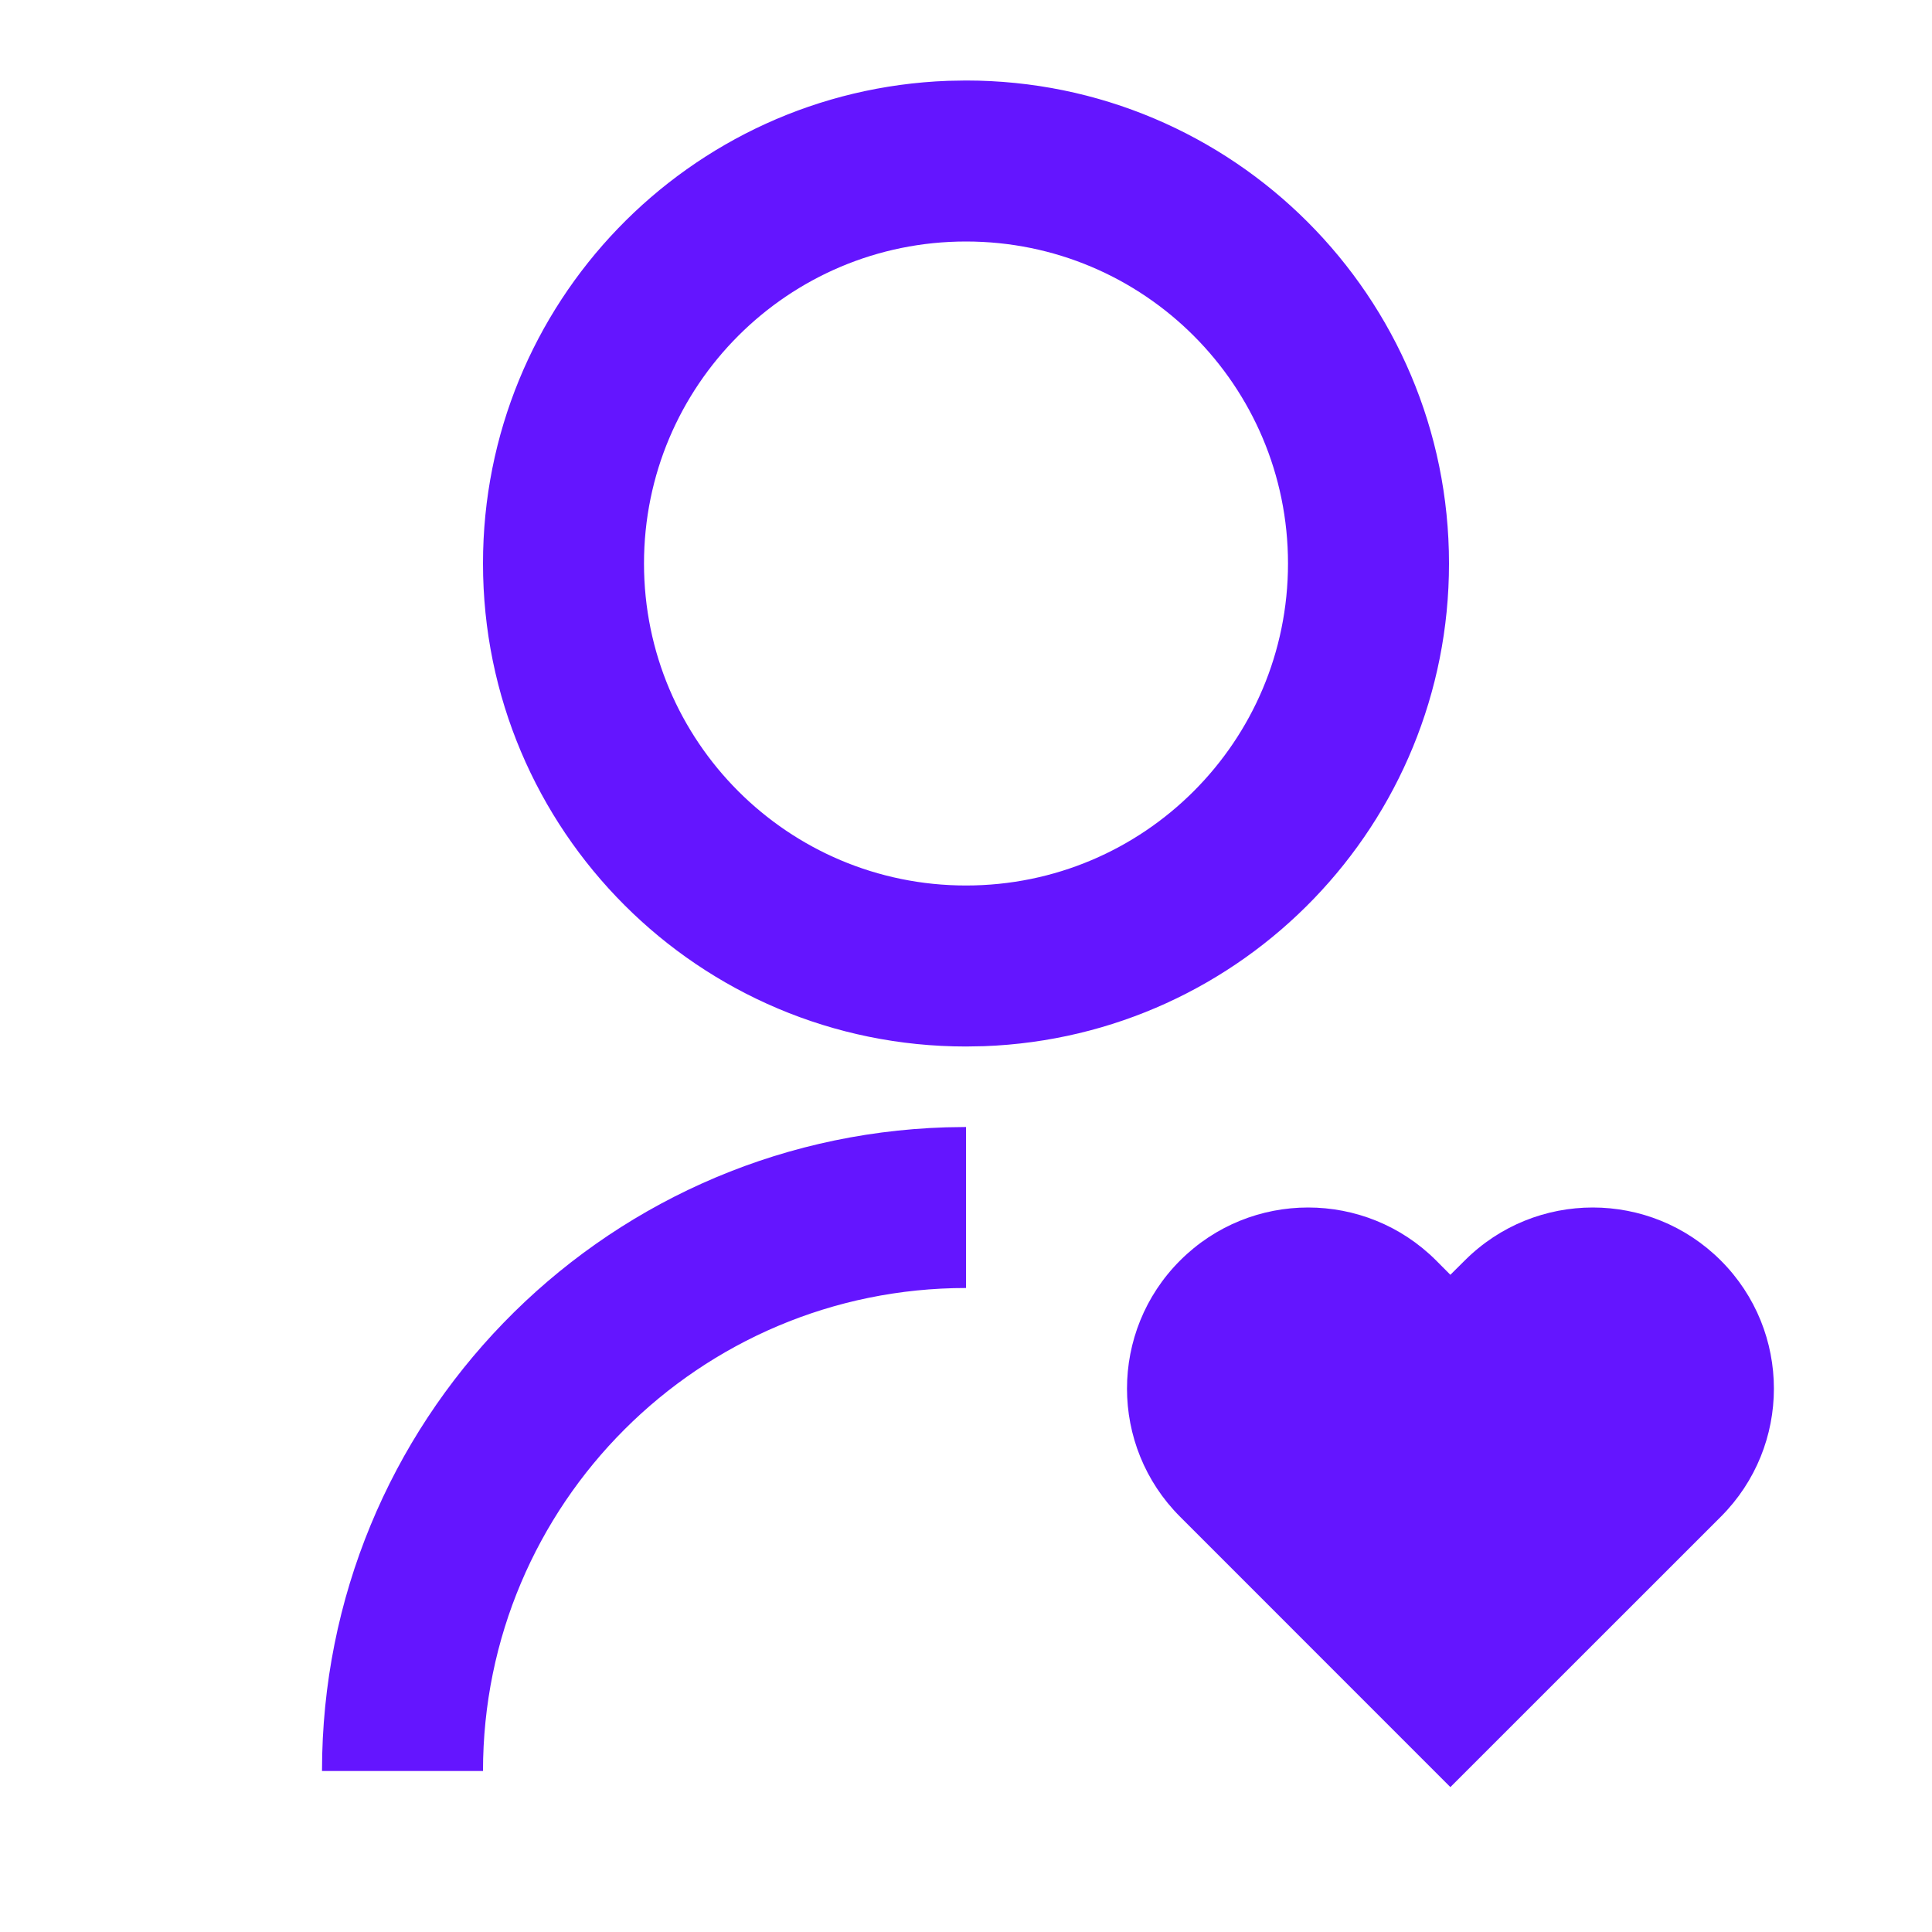
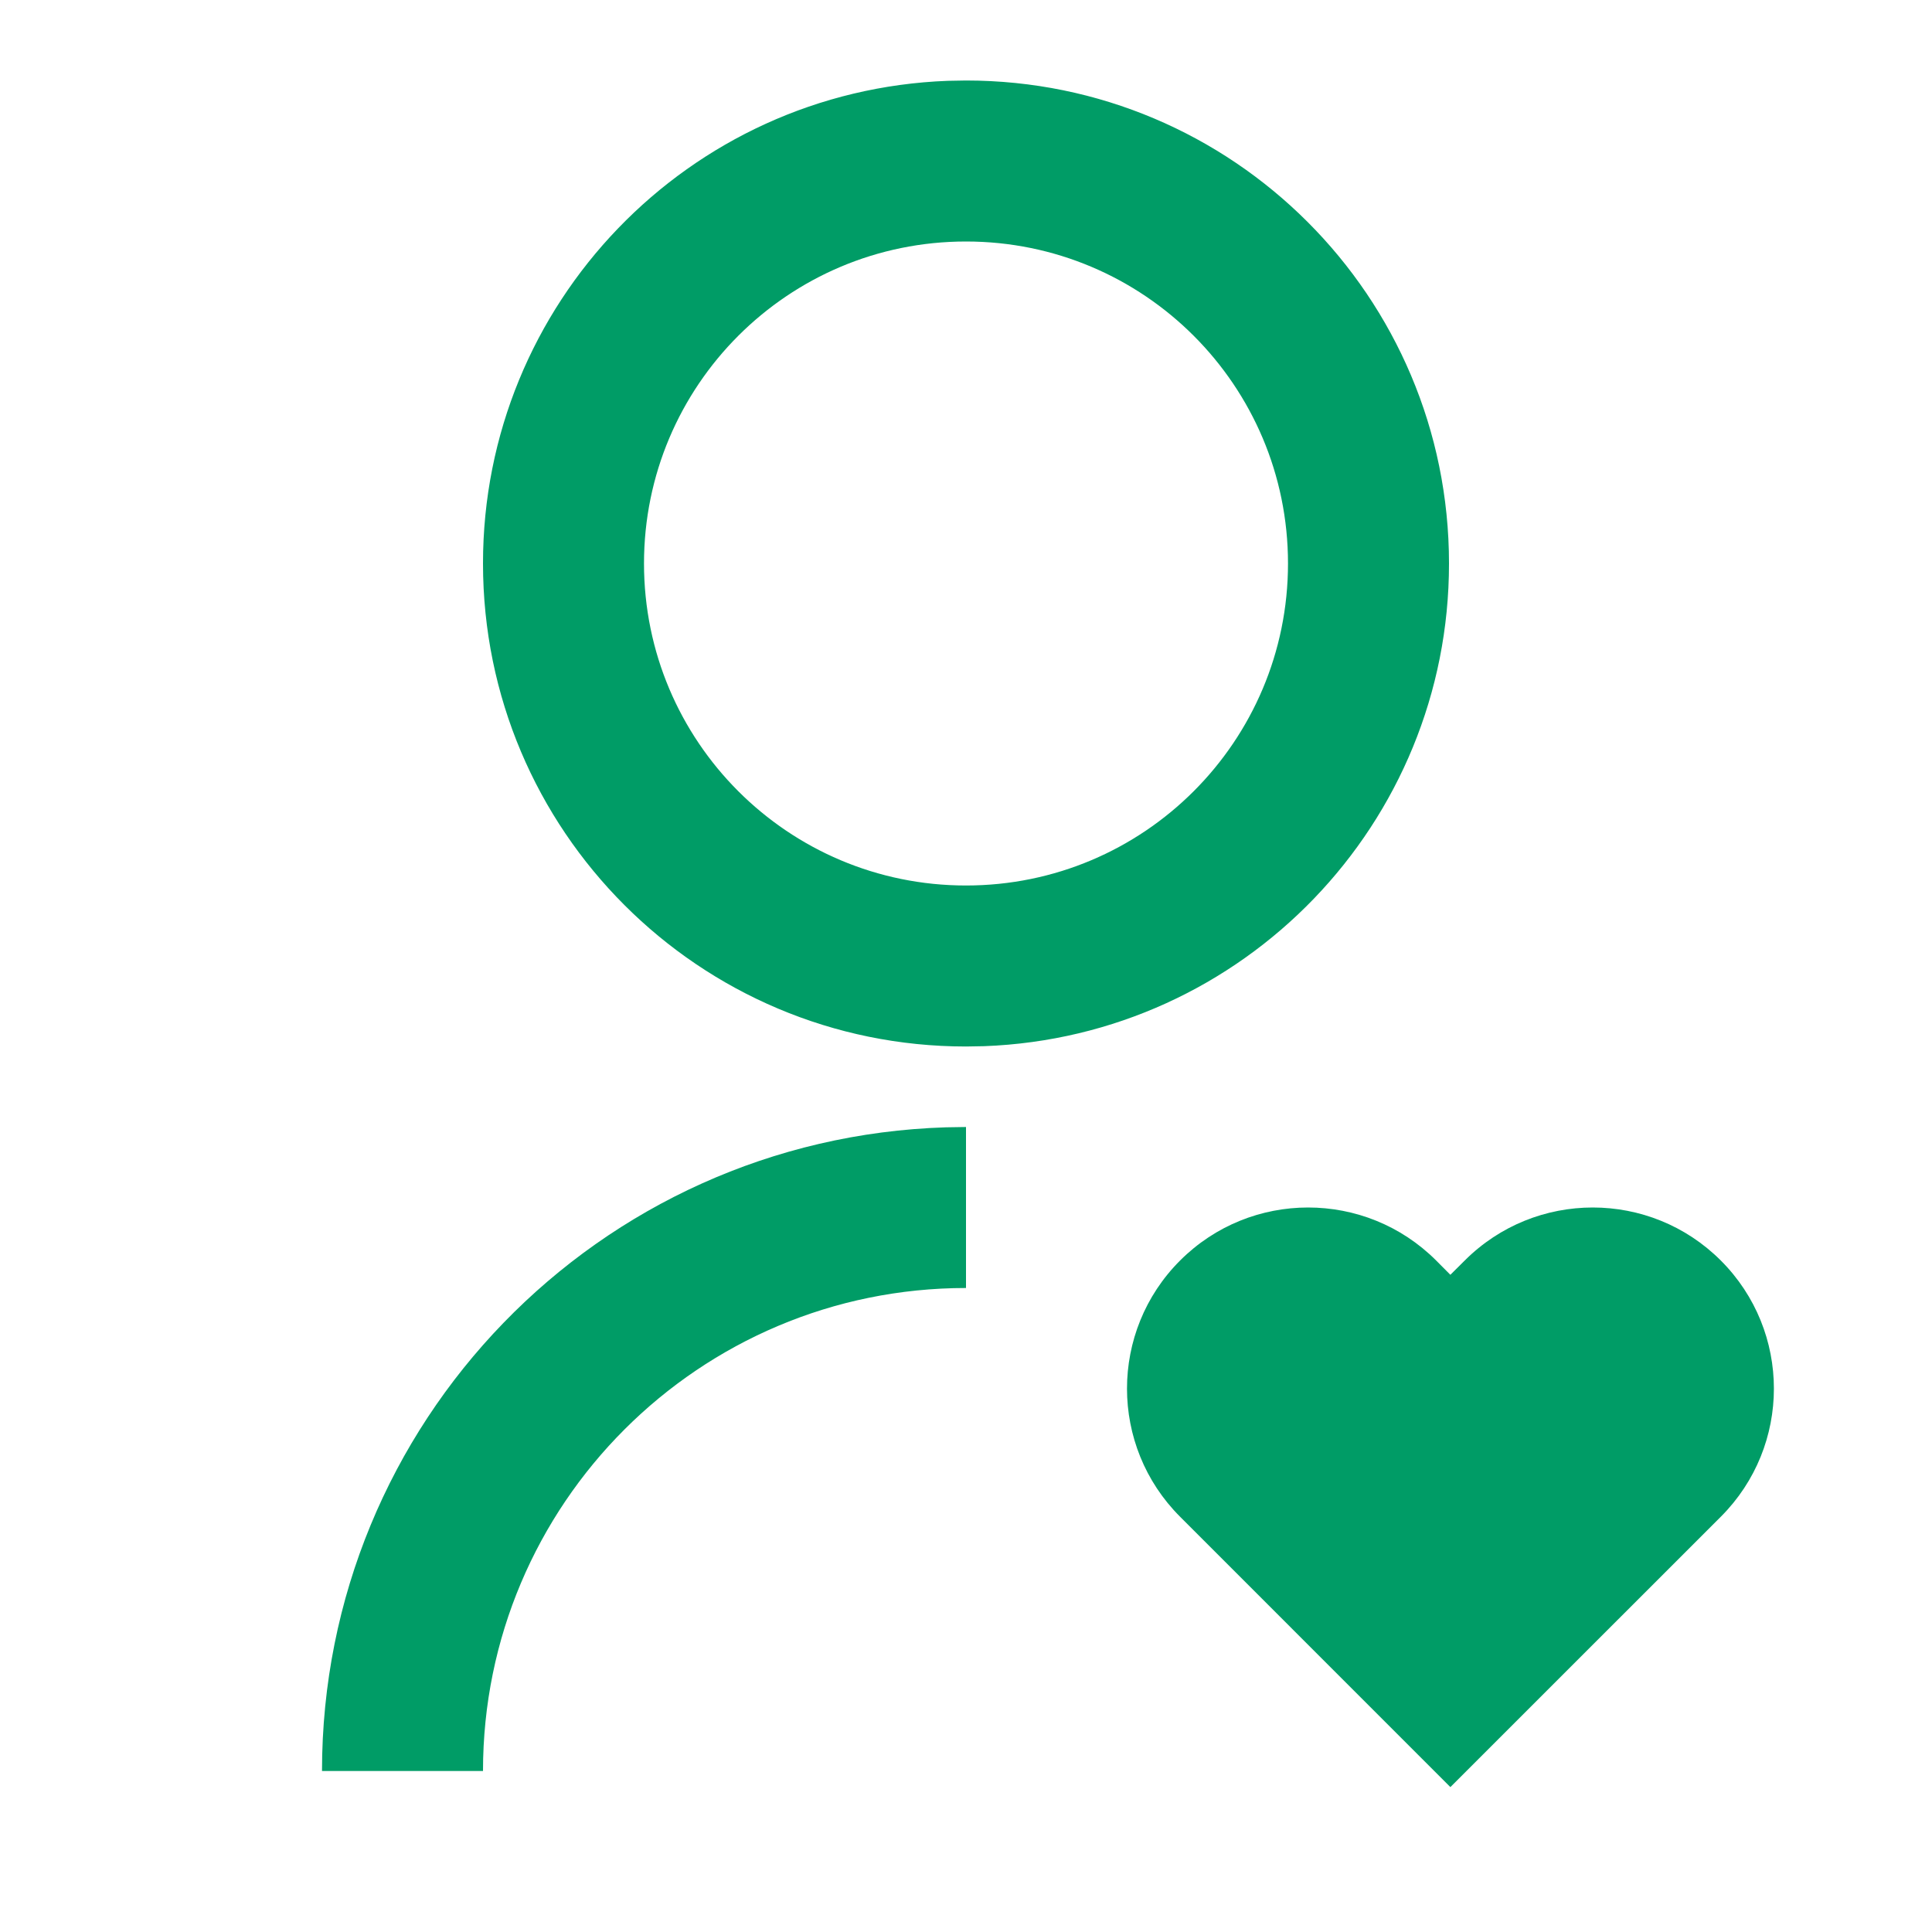
<svg xmlns="http://www.w3.org/2000/svg" viewBox="0 0 24 24" width="24" height="24">
  <path fill="none" d="M0 0h24v24H0z" />
-   <path d="M17.841 15.659l.176.177.178-.177a2.25 2.25 0 0 1 3.182 3.182l-3.36 3.359-3.358-3.359a2.25 2.25 0 0 1 3.182-3.182zM12 14v2a6 6 0 0 0-6 6H4a8 8 0 0 1 7.75-7.996L12 14zm0-13c3.315 0 6 2.685 6 6a5.998 5.998 0 0 1-5.775 5.996L12 13c-3.315 0-6-2.685-6-6a5.998 5.998 0 0 1 5.775-5.996L12 1zm0 2C9.79 3 8 4.79 8 7s1.79 4 4 4 4-1.79 4-4-1.79-4-4-4z" fill="rgba(100,21,255,1)" />
+   <path d="M17.841 15.659l.176.177.178-.177a2.25 2.25 0 0 1 3.182 3.182l-3.36 3.359-3.358-3.359a2.25 2.25 0 0 1 3.182-3.182zM12 14v2a6 6 0 0 0-6 6H4a8 8 0 0 1 7.75-7.996L12 14zm0-13c3.315 0 6 2.685 6 6a5.998 5.998 0 0 1-5.775 5.996L12 13c-3.315 0-6-2.685-6-6a5.998 5.998 0 0 1 5.775-5.996L12 1zm0 2C9.79 3 8 4.79 8 7s1.79 4 4 4 4-1.79 4-4-1.79-4-4-4z" fill="rgba(0, 156, 102, 1)" />
</svg>
